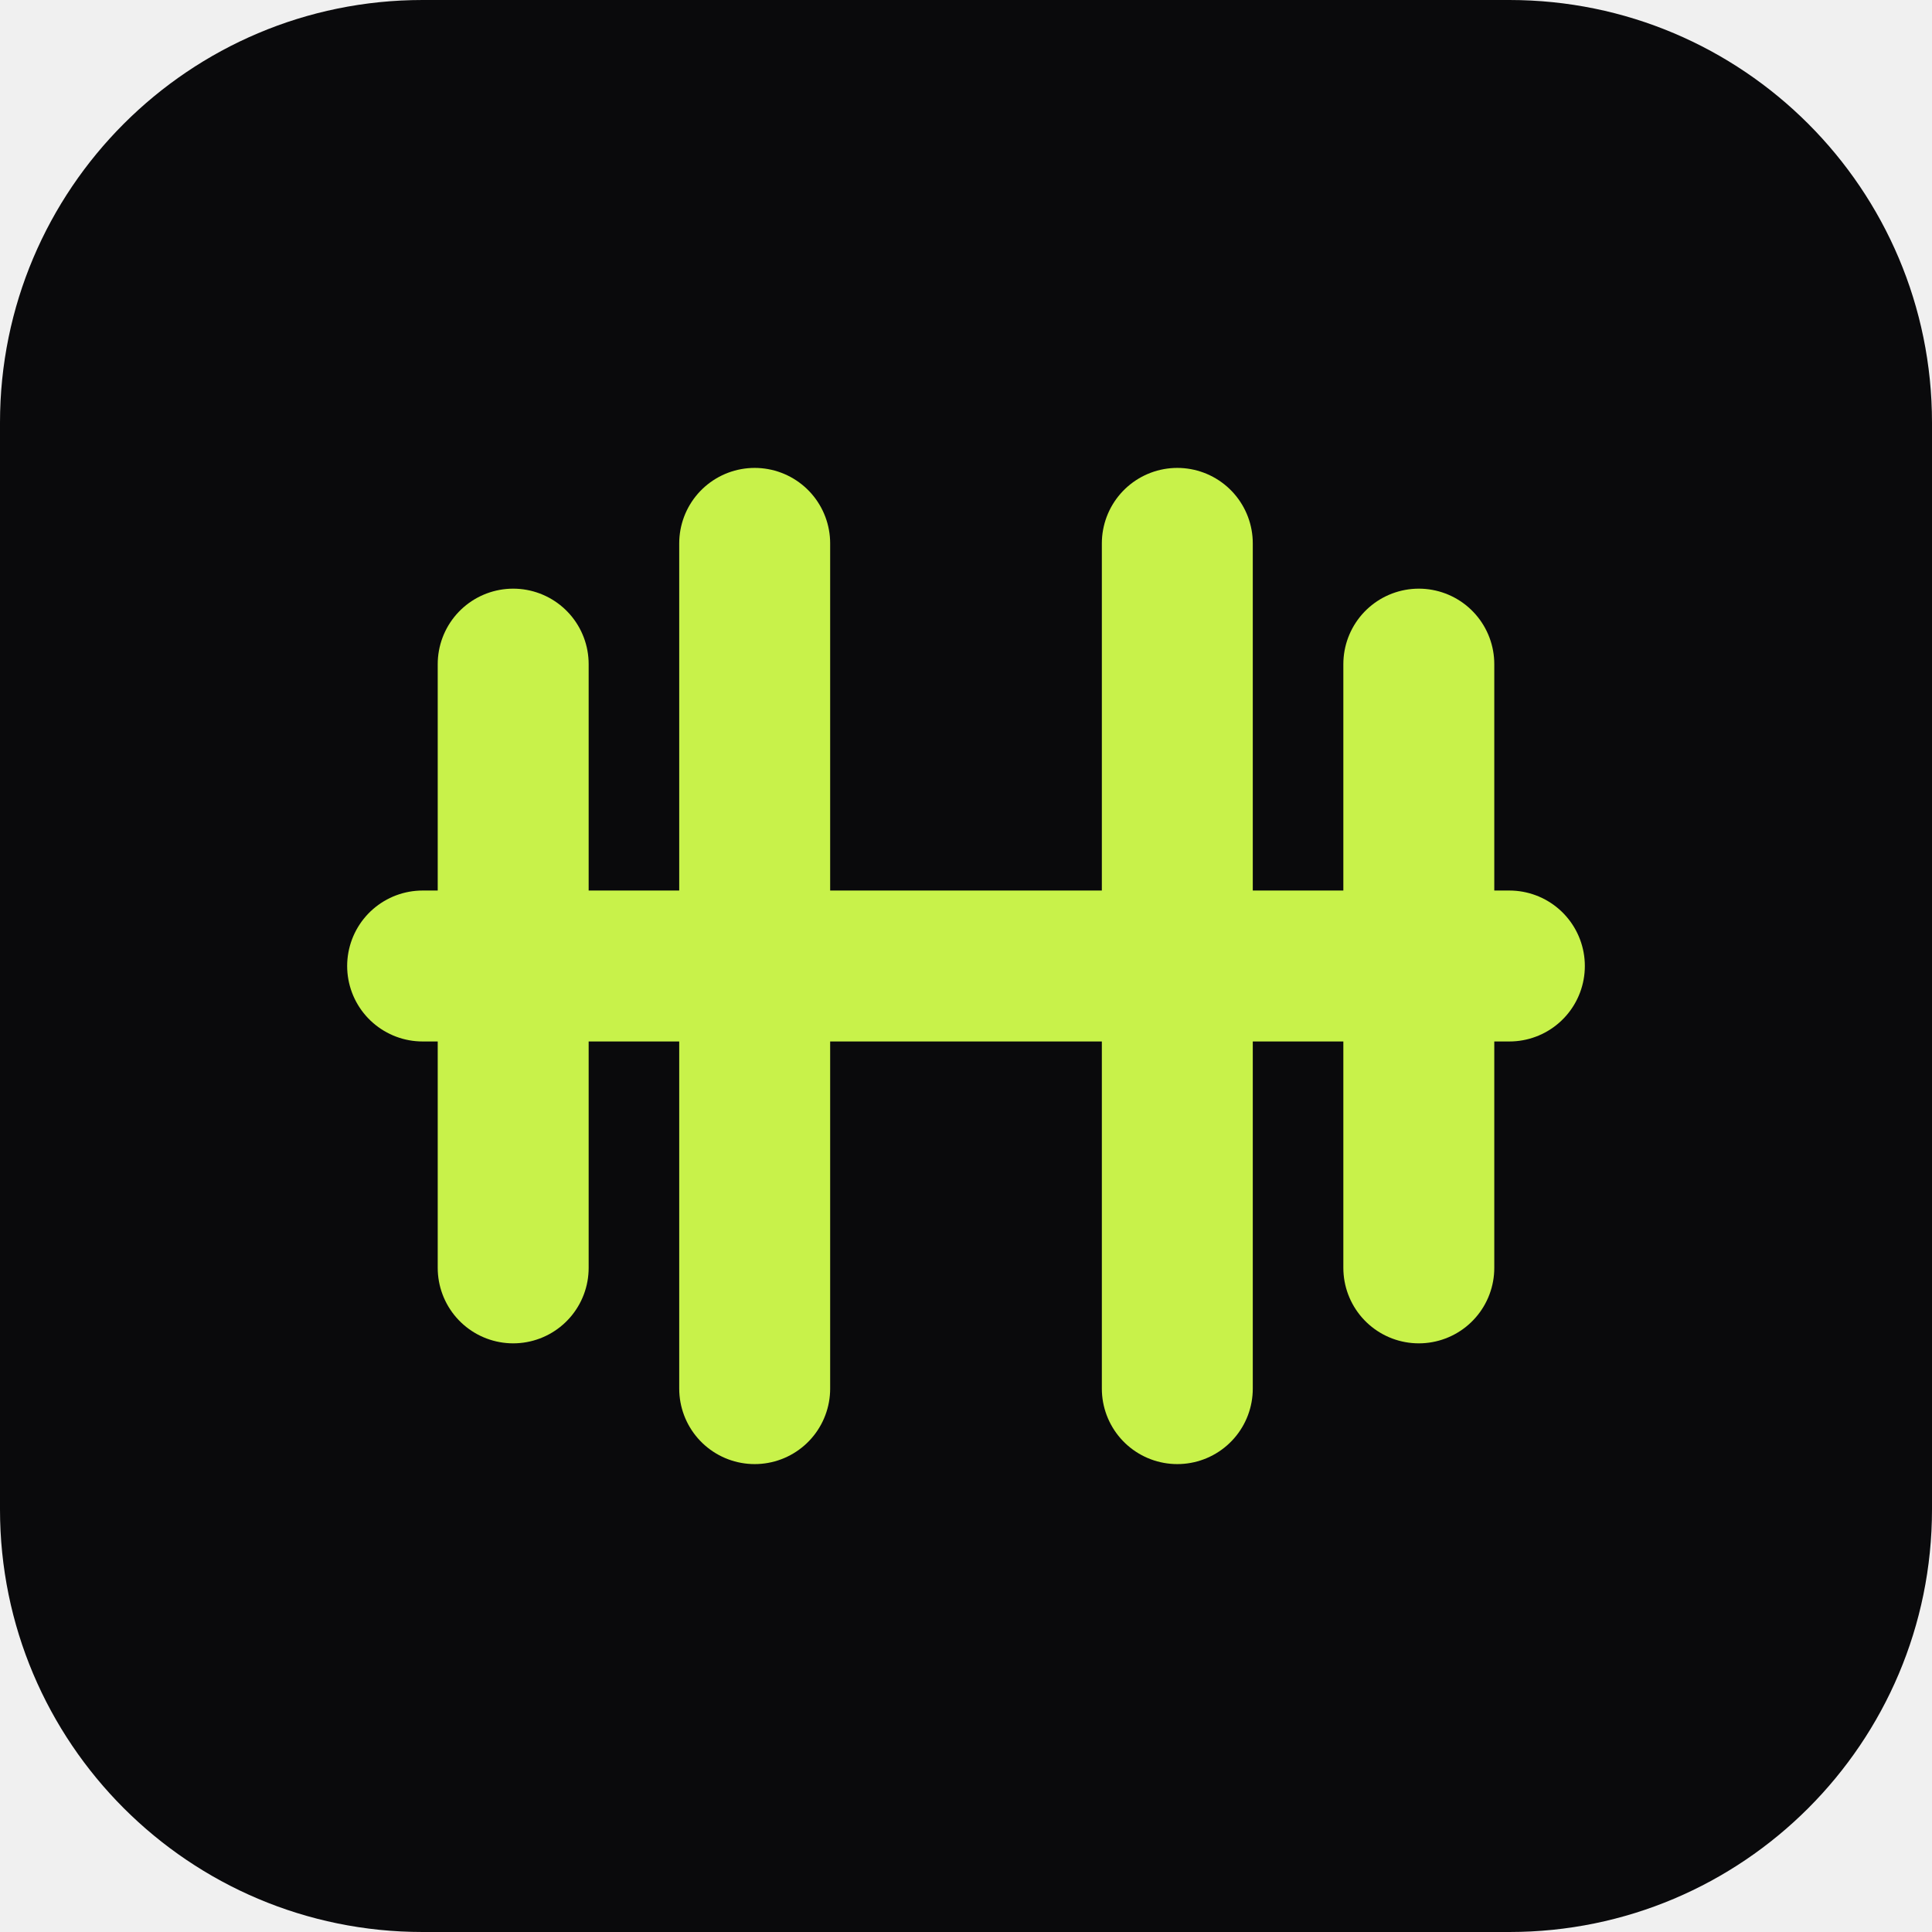
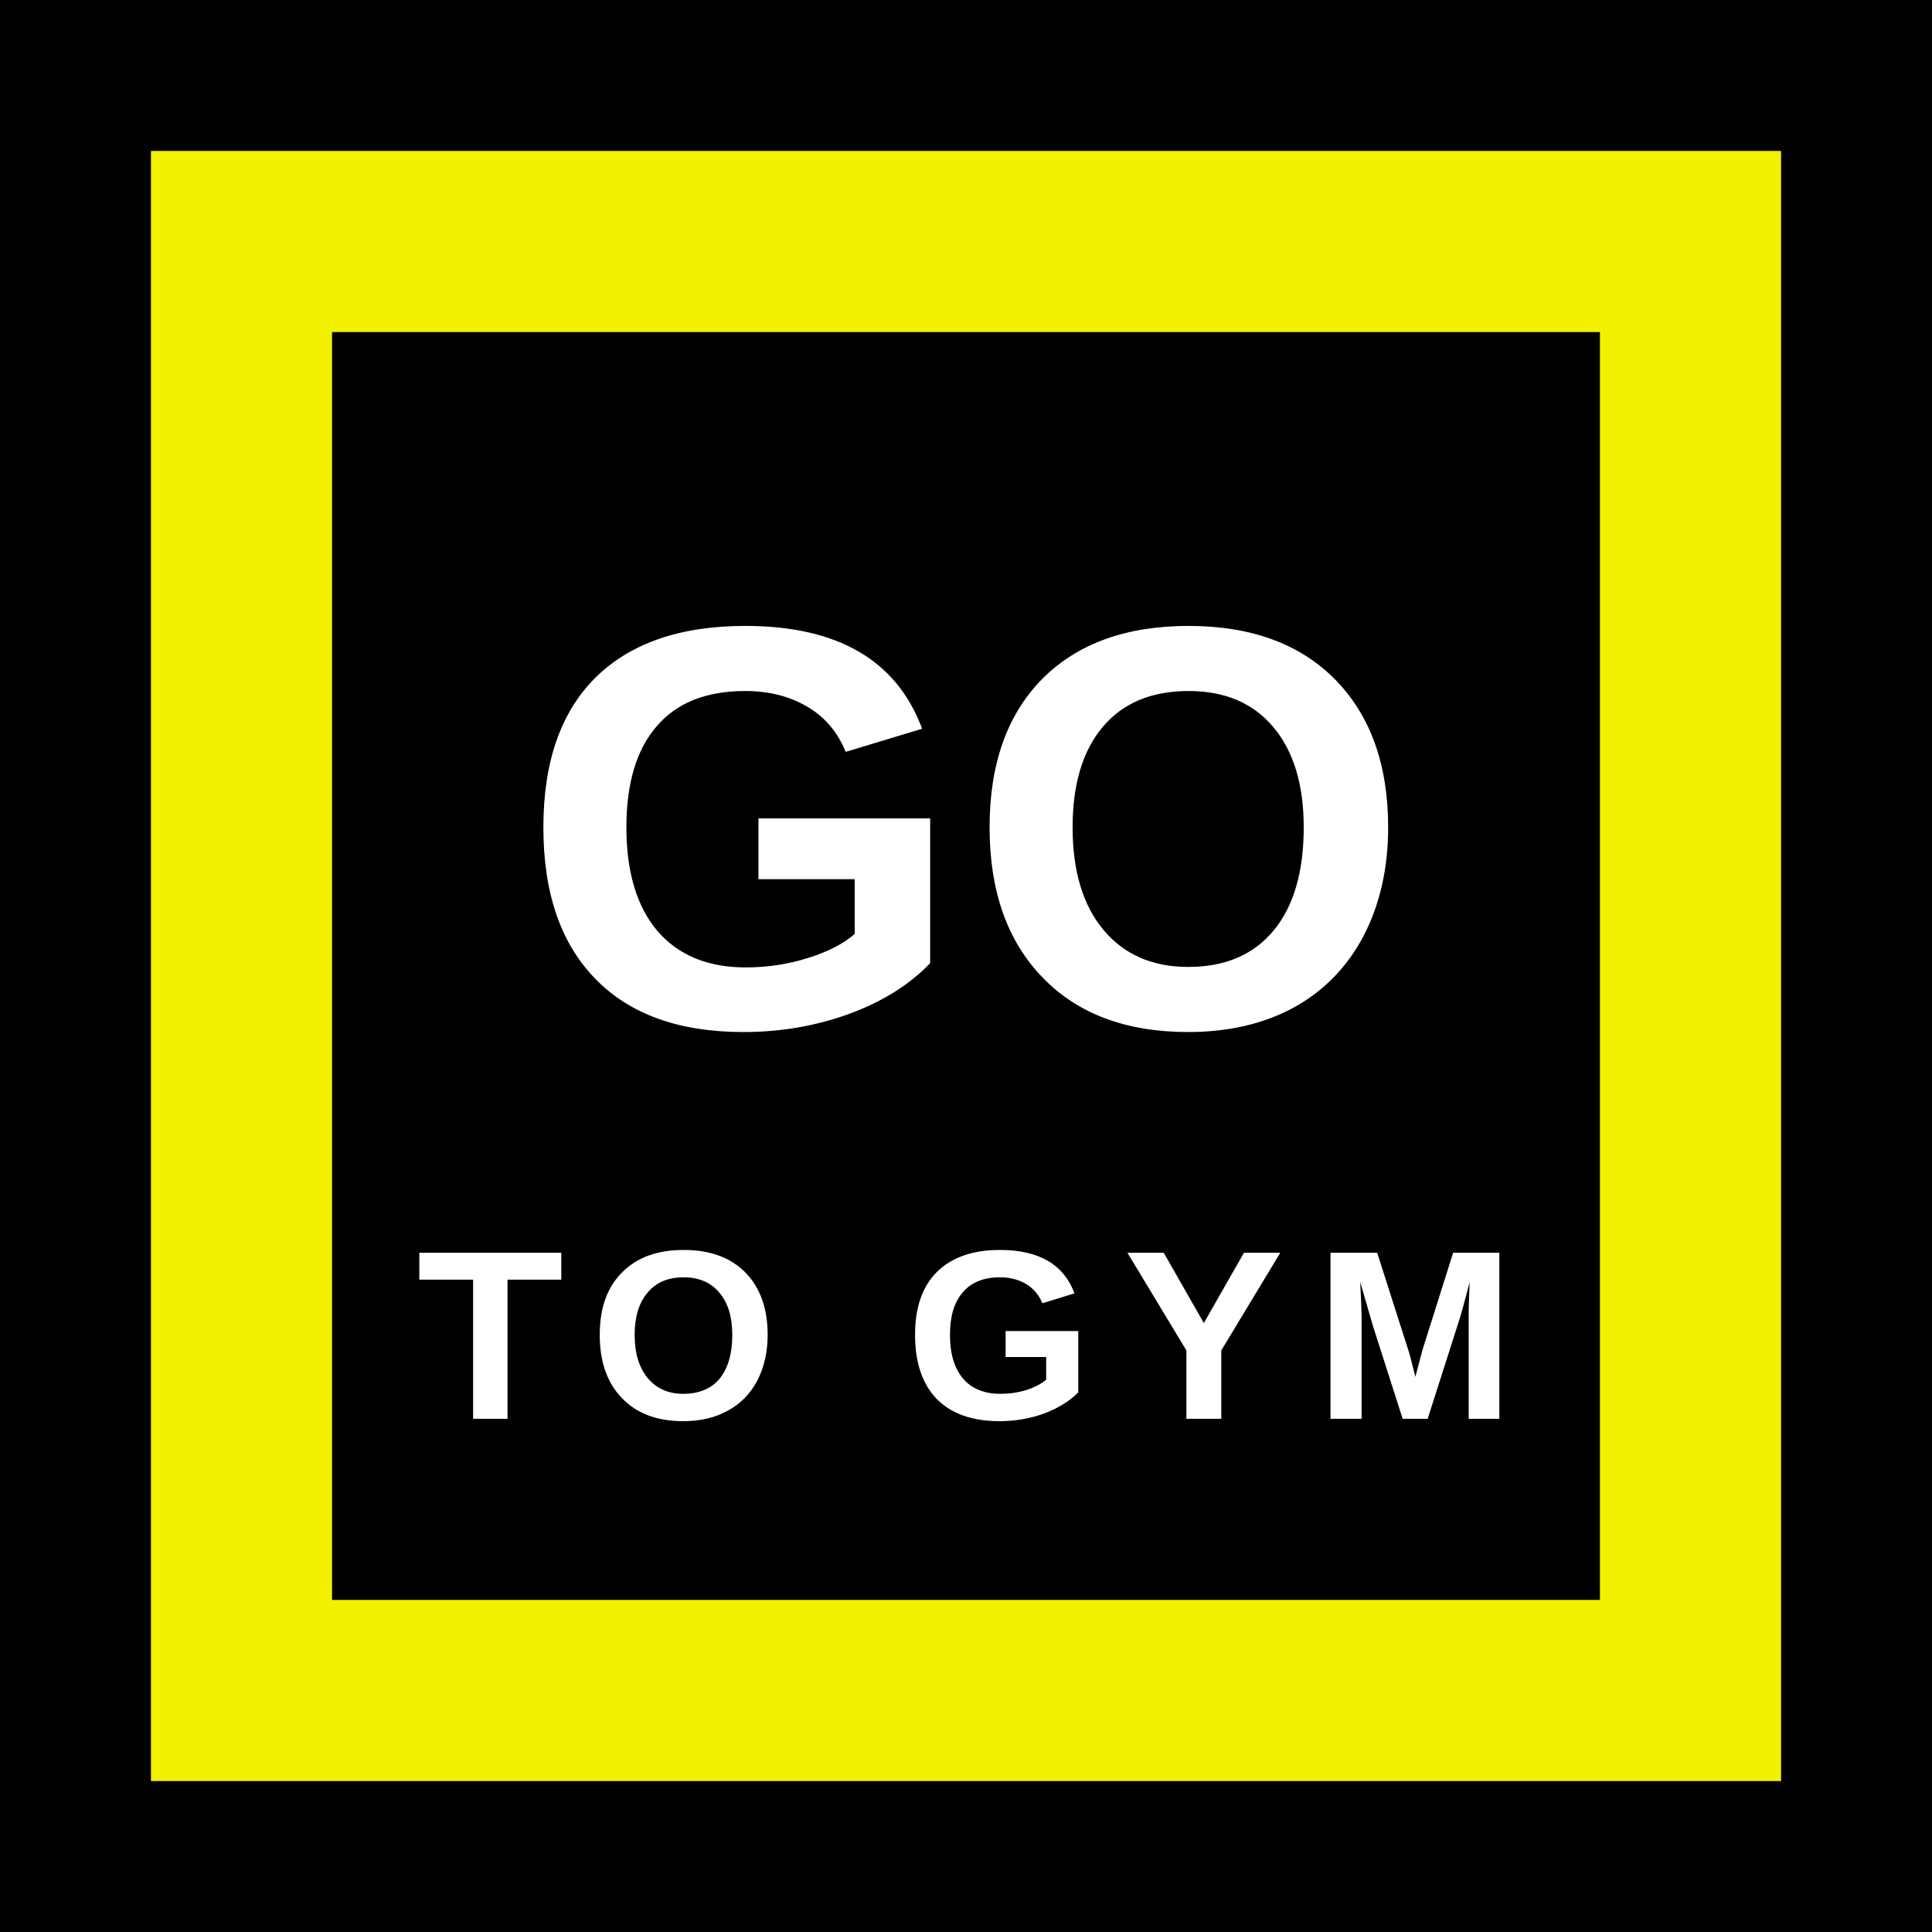
<svg xmlns="http://www.w3.org/2000/svg" viewBox="0 0 64 64">
-   <rect width="64" height="64" rx="14" fill="#0a0a0c" />
-   <g stroke="#c8f24a" stroke-width="5" stroke-linecap="round">
-     <line x1="14" y1="32" x2="50" y2="32" />
-     <line x1="17" y1="22" x2="17" y2="42" />
-     <line x1="25" y1="18" x2="25" y2="46" />
-     <line x1="47" y1="22" x2="47" y2="42" />
-     <line x1="39" y1="18" x2="39" y2="46" />
-   </g>
+   <rect width="64" height="64" fill="#000000" />
+   <rect x="8" y="8" width="48" height="48" fill="none" stroke="#f2f200" stroke-width="6" />
+   <text x="32" y="34" text-anchor="middle" fill="#ffffff" font-family="Arial, Helvetica, sans-serif" font-weight="800" font-size="19">GO</text>
+   <text x="32" y="47" text-anchor="middle" fill="#ffffff" font-family="Arial, Helvetica, sans-serif" font-weight="700" font-size="8" letter-spacing="1">TO GYM</text>
</svg>
